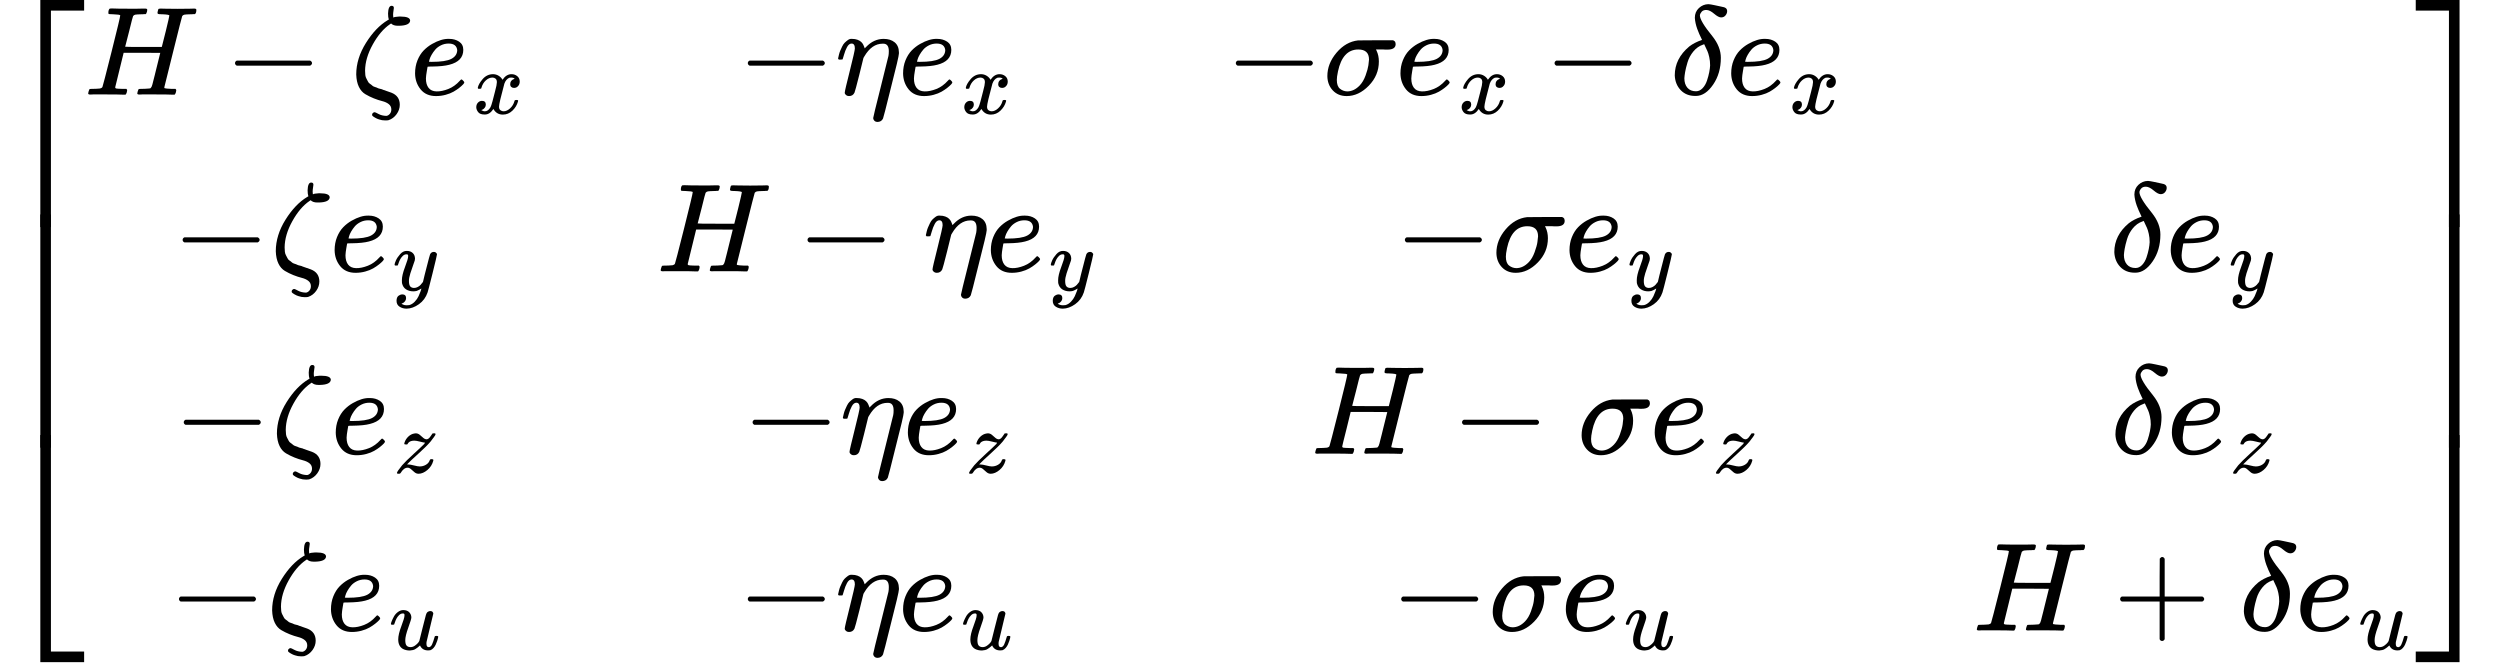
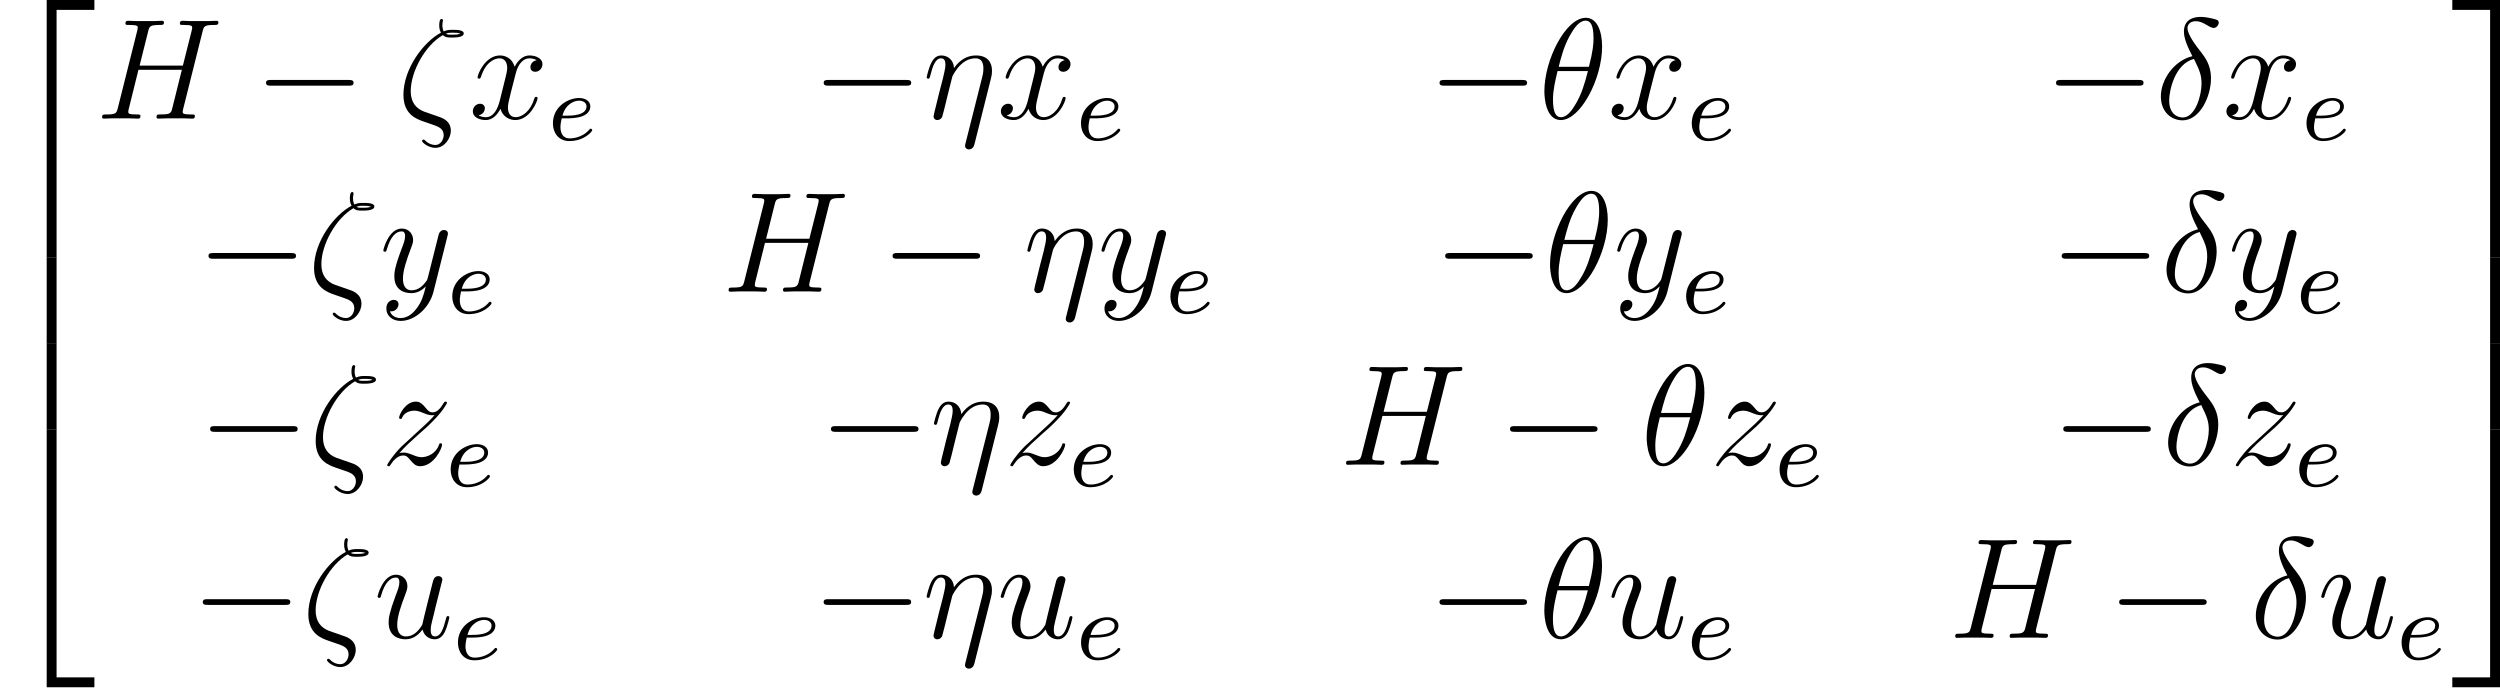
- <svg xmlns="http://www.w3.org/2000/svg" xmlns:xlink="http://www.w3.org/1999/xlink" width="358.408px" height="94.928px" viewBox="0 -2872.5 19802.1 5245" aria-hidden="true" style="">
+ <svg xmlns="http://www.w3.org/2000/svg" xmlns:xlink="http://www.w3.org/1999/xlink" height="71.702pt" version="1.1" viewBox="158.554 98.645 260.825 71.702" width="260.825pt">
  <defs>
-     <path id="MJX-290-TEX-S4-23A1" d="M319 -645V1154H666V1070H403V-645H319Z" />
-     <path id="MJX-290-TEX-S4-23A3" d="M319 -644V1155H403V-560H666V-644H319Z" />
-     <path id="MJX-290-TEX-S4-23A2" d="M319 0V602H403V0H319Z" />
-     <path id="MJX-290-TEX-I-1D43B" d="M228 637Q194 637 192 641Q191 643 191 649Q191 673 202 682Q204 683 219 683Q260 681 355 681Q389 681 418 681T463 682T483 682Q499 682 499 672Q499 670 497 658Q492 641 487 638H485Q483 638 480 638T473 638T464 637T455 637Q416 636 405 634T387 623Q384 619 355 500Q348 474 340 442T328 395L324 380Q324 378 469 378H614L615 381Q615 384 646 504Q674 619 674 627T617 637Q594 637 587 639T580 648Q580 650 582 660Q586 677 588 679T604 682Q609 682 646 681T740 680Q802 680 835 681T871 682Q888 682 888 672Q888 645 876 638H874Q872 638 869 638T862 638T853 637T844 637Q805 636 794 634T776 623Q773 618 704 340T634 58Q634 51 638 51Q646 48 692 46H723Q729 38 729 37T726 19Q722 6 716 0H701Q664 2 567 2Q533 2 504 2T458 2T437 1Q420 1 420 10Q420 15 423 24Q428 43 433 45Q437 46 448 46H454Q481 46 514 49Q520 50 522 50T528 55T534 64T540 82T547 110T558 153Q565 181 569 198Q602 330 602 331T457 332H312L279 197Q245 63 245 58Q245 51 253 49T303 46H334Q340 38 340 37T337 19Q333 6 327 0H312Q275 2 178 2Q144 2 115 2T69 2T48 1Q31 1 31 10Q31 12 34 24Q39 43 44 45Q48 46 59 46H65Q92 46 125 49Q139 52 144 61Q147 65 216 339T285 628Q285 635 228 637Z" />
-     <path id="MJX-290-TEX-N-2212" d="M84 237T84 250T98 270H679Q694 262 694 250T679 230H98Q84 237 84 250Z" />
-     <path id="MJX-290-TEX-I-1D701" d="M296 643Q298 704 324 704Q342 704 342 687Q342 682 339 664T336 633Q336 623 337 618T338 611Q339 612 341 612Q343 614 354 616T374 618L384 619H394Q471 619 471 586Q467 548 386 546H372Q338 546 320 564L311 558Q235 506 175 398T114 190Q114 171 116 155T125 127T137 104T153 86T171 72T192 61T213 53T235 46T256 39L322 16Q389 -10 389 -80Q389 -119 364 -154T300 -202Q292 -204 274 -204Q247 -204 225 -196Q210 -192 193 -182T172 -167Q167 -159 173 -148Q180 -139 191 -139Q195 -139 221 -153T283 -168Q298 -166 310 -152T322 -117Q322 -91 302 -75T250 -51T183 -29T116 4T65 62T44 160Q44 287 121 410T293 590L302 595Q296 613 296 643Z" />
-     <path id="MJX-290-TEX-I-1D452" d="M39 168Q39 225 58 272T107 350T174 402T244 433T307 442H310Q355 442 388 420T421 355Q421 265 310 237Q261 224 176 223Q139 223 138 221Q138 219 132 186T125 128Q125 81 146 54T209 26T302 45T394 111Q403 121 406 121Q410 121 419 112T429 98T420 82T390 55T344 24T281 -1T205 -11Q126 -11 83 42T39 168ZM373 353Q367 405 305 405Q272 405 244 391T199 357T170 316T154 280T149 261Q149 260 169 260Q282 260 327 284T373 353Z" />
-     <path id="MJX-290-TEX-I-1D465" d="M52 289Q59 331 106 386T222 442Q257 442 286 424T329 379Q371 442 430 442Q467 442 494 420T522 361Q522 332 508 314T481 292T458 288Q439 288 427 299T415 328Q415 374 465 391Q454 404 425 404Q412 404 406 402Q368 386 350 336Q290 115 290 78Q290 50 306 38T341 26Q378 26 414 59T463 140Q466 150 469 151T485 153H489Q504 153 504 145Q504 144 502 134Q486 77 440 33T333 -11Q263 -11 227 52Q186 -10 133 -10H127Q78 -10 57 16T35 71Q35 103 54 123T99 143Q142 143 142 101Q142 81 130 66T107 46T94 41L91 40Q91 39 97 36T113 29T132 26Q168 26 194 71Q203 87 217 139T245 247T261 313Q266 340 266 352Q266 380 251 392T217 404Q177 404 142 372T93 290Q91 281 88 280T72 278H58Q52 284 52 289Z" />
-     <path id="MJX-290-TEX-I-1D702" d="M21 287Q22 290 23 295T28 317T38 348T53 381T73 411T99 433T132 442Q156 442 175 435T205 417T221 395T229 376L231 369Q231 367 232 367L243 378Q304 442 382 442Q436 442 469 415T503 336V326Q503 302 439 53Q381 -182 377 -189Q364 -216 332 -216Q319 -216 310 -208T299 -186Q299 -177 358 57L420 307Q423 322 423 345Q423 404 379 404H374Q288 404 229 303L222 291L189 157Q156 26 151 16Q138 -11 108 -11Q95 -11 87 -5T76 7T74 17Q74 30 114 189T154 366Q154 405 128 405Q107 405 92 377T68 316T57 280Q55 278 41 278H27Q21 284 21 287Z" />
-     <path id="MJX-290-TEX-I-1D70E" d="M184 -11Q116 -11 74 34T31 147Q31 247 104 333T274 430Q275 431 414 431H552Q553 430 555 429T559 427T562 425T565 422T567 420T569 416T570 412T571 407T572 401Q572 357 507 357Q500 357 490 357T476 358H416L421 348Q439 310 439 263Q439 153 359 71T184 -11ZM361 278Q361 358 276 358Q152 358 115 184Q114 180 114 178Q106 141 106 117Q106 67 131 47T188 26Q242 26 287 73Q316 103 334 153T356 233T361 278Z" />
-     <path id="MJX-290-TEX-I-1D6FF" d="M195 609Q195 656 227 686T302 717Q319 716 351 709T407 697T433 690Q451 682 451 662Q451 644 438 628T403 612Q382 612 348 641T288 671T249 657T235 628Q235 584 334 463Q401 379 401 292Q401 169 340 80T205 -10H198Q127 -10 83 36T36 153Q36 286 151 382Q191 413 252 434Q252 435 245 449T230 481T214 521T201 566T195 609ZM112 130Q112 83 136 55T204 27Q233 27 256 51T291 111T309 178T316 232Q316 267 309 298T295 344T269 400L259 396Q215 381 183 342T137 256T118 179T112 130Z" />
-     <path id="MJX-290-TEX-I-1D466" d="M21 287Q21 301 36 335T84 406T158 442Q199 442 224 419T250 355Q248 336 247 334Q247 331 231 288T198 191T182 105Q182 62 196 45T238 27Q261 27 281 38T312 61T339 94Q339 95 344 114T358 173T377 247Q415 397 419 404Q432 431 462 431Q475 431 483 424T494 412T496 403Q496 390 447 193T391 -23Q363 -106 294 -155T156 -205Q111 -205 77 -183T43 -117Q43 -95 50 -80T69 -58T89 -48T106 -45Q150 -45 150 -87Q150 -107 138 -122T115 -142T102 -147L99 -148Q101 -153 118 -160T152 -167H160Q177 -167 186 -165Q219 -156 247 -127T290 -65T313 -9T321 21L315 17Q309 13 296 6T270 -6Q250 -11 231 -11Q185 -11 150 11T104 82Q103 89 103 113Q103 170 138 262T173 379Q173 380 173 381Q173 390 173 393T169 400T158 404H154Q131 404 112 385T82 344T65 302T57 280Q55 278 41 278H27Q21 284 21 287Z" />
-     <path id="MJX-290-TEX-I-1D467" d="M347 338Q337 338 294 349T231 360Q211 360 197 356T174 346T162 335T155 324L153 320Q150 317 138 317Q117 317 117 325Q117 330 120 339Q133 378 163 406T229 440Q241 442 246 442Q271 442 291 425T329 392T367 375Q389 375 411 408T434 441Q435 442 449 442H462Q468 436 468 434Q468 430 463 420T449 399T432 377T418 358L411 349Q368 298 275 214T160 106L148 94L163 93Q185 93 227 82T290 71Q328 71 360 90T402 140Q406 149 409 151T424 153Q443 153 443 143Q443 138 442 134Q425 72 376 31T278 -11Q252 -11 232 6T193 40T155 57Q111 57 76 -3Q70 -11 59 -11H54H41Q35 -5 35 -2Q35 13 93 84Q132 129 225 214T340 322Q352 338 347 338Z" />
-     <path id="MJX-290-TEX-I-1D462" d="M21 287Q21 295 30 318T55 370T99 420T158 442Q204 442 227 417T250 358Q250 340 216 246T182 105Q182 62 196 45T238 27T291 44T328 78L339 95Q341 99 377 247Q407 367 413 387T427 416Q444 431 463 431Q480 431 488 421T496 402L420 84Q419 79 419 68Q419 43 426 35T447 26Q469 29 482 57T512 145Q514 153 532 153Q551 153 551 144Q550 139 549 130T540 98T523 55T498 17T462 -8Q454 -10 438 -10Q372 -10 347 46Q345 45 336 36T318 21T296 6T267 -6T233 -11Q189 -11 155 7Q103 38 103 113Q103 170 138 262T173 379Q173 380 173 381Q173 390 173 393T169 400T158 404H154Q131 404 112 385T82 344T65 302T57 280Q55 278 41 278H27Q21 284 21 287Z" />
-     <path id="MJX-290-TEX-N-2B" d="M56 237T56 250T70 270H369V420L370 570Q380 583 389 583Q402 583 409 568V270H707Q722 262 722 250T707 230H409V-68Q401 -82 391 -82H389H387Q375 -82 369 -68V230H70Q56 237 56 250Z" />
-     <path id="MJX-290-TEX-S4-23A4" d="M0 1070V1154H347V-645H263V1070H0Z" />
-     <path id="MJX-290-TEX-S4-23A6" d="M263 -560V1155H347V-644H0V-560H263Z" />
-     <path id="MJX-290-TEX-S4-23A5" d="M263 0V602H347V0H263Z" />
+     <path d="M3.897 21.041H4.722V0.359H7.878V-0.466H3.897V21.041Z" id="g0-50" />
+     <path d="M3.24 21.041H4.065V-0.466H0.084V0.359H3.24V21.041Z" id="g0-51" />
+     <path d="M3.897 21.029H7.878V20.204H4.722V-0.478H3.897V21.029Z" id="g0-52" />
+     <path d="M3.24 20.204H0.084V21.029H4.065V-0.478H3.24V20.204Z" id="g0-53" />
+     <path d="M3.897 7.185H4.722V-0.012H3.897V7.185Z" id="g0-54" />
+     <path d="M3.24 7.185H4.065V-0.012H3.24V7.185Z" id="g0-55" />
+     <path d="M7.878 -2.75C8.082 -2.75 8.297 -2.75 8.297 -2.989S8.082 -3.228 7.878 -3.228H1.411C1.207 -3.228 0.992 -3.228 0.992 -2.989S1.207 -2.75 1.411 -2.75H7.878Z" id="g1-0" />
+     <path d="M1.602 -1.817C1.777 -1.817 2.375 -1.825 2.798 -1.977C3.491 -2.216 3.515 -2.694 3.515 -2.813C3.515 -3.26 3.092 -3.515 2.574 -3.515C1.674 -3.515 0.391 -2.805 0.391 -1.395C0.391 -0.582 0.885 0.08 1.761 0.08C3.005 0.08 3.674 -0.717 3.674 -0.829C3.674 -0.901 3.595 -0.956 3.547 -0.956S3.475 -0.933 3.435 -0.885C2.805 -0.143 1.913 -0.143 1.777 -0.143C1.196 -0.143 1.02 -0.638 1.02 -1.084C1.02 -1.323 1.092 -1.682 1.124 -1.817H1.602ZM1.188 -2.04C1.443 -3.013 2.168 -3.292 2.574 -3.292C2.893 -3.292 3.196 -3.132 3.196 -2.813C3.196 -2.04 1.889 -2.04 1.554 -2.04H1.188Z" id="g2-101" />
+     <path d="M3.108 -5.212C1.578 -4.842 0.478 -3.252 0.478 -1.853C0.478 -0.574 1.339 0.143 2.295 0.143C3.706 0.143 4.663 -1.793 4.663 -3.383C4.663 -4.459 4.16 -5.117 3.862 -5.511C3.419 -6.073 2.702 -6.994 2.702 -7.568C2.702 -7.771 2.857 -8.13 3.383 -8.13C3.754 -8.13 3.981 -7.998 4.34 -7.795C4.447 -7.723 4.722 -7.568 4.878 -7.568C5.129 -7.568 5.308 -7.819 5.308 -8.01C5.308 -8.237 5.129 -8.273 4.71 -8.369C4.148 -8.488 3.981 -8.488 3.778 -8.488S2.403 -8.488 2.403 -7.269C2.403 -6.683 2.702 -6.001 3.108 -5.212ZM3.24 -4.985C3.694 -4.041 3.873 -3.682 3.873 -2.905C3.873 -1.973 3.371 -0.096 2.307 -0.096C1.841 -0.096 1.172 -0.406 1.172 -1.518C1.172 -2.295 1.614 -4.555 3.24 -4.985Z" id="g3-14" />
+     <path d="M2.26 -0.586C1.554 -0.861 1.148 -1.399 1.148 -2.295C1.148 -3.933 2.355 -6.121 3.826 -6.97C4.041 -6.767 4.316 -6.767 4.543 -6.767C4.842 -6.767 5.571 -6.767 5.571 -7.113C5.571 -7.4 5.033 -7.412 4.651 -7.412C4.411 -7.412 4.208 -7.412 3.897 -7.281C3.826 -7.436 3.79 -7.603 3.79 -7.783C3.79 -7.998 3.838 -8.165 3.838 -8.201C3.838 -8.273 3.778 -8.321 3.718 -8.321C3.527 -8.321 3.527 -7.878 3.527 -7.783C3.527 -7.675 3.527 -7.424 3.67 -7.173C2.283 -6.456 0.538 -4.22 0.538 -1.985C0.538 -0.347 1.626 0.036 2.248 0.251C2.403 0.299 2.786 0.43 2.941 0.49C3.431 0.658 3.897 0.813 3.897 1.387C3.897 1.734 3.646 2.2 3.204 2.2C2.965 2.2 2.642 2.116 2.343 1.817C2.295 1.769 2.271 1.745 2.212 1.745C2.116 1.745 2.092 1.841 2.092 1.865C2.092 1.985 2.606 2.439 3.204 2.439C3.969 2.439 4.495 1.638 4.495 1.016C4.495 0.179 3.802 -0.06 3.359 -0.203L2.26 -0.586ZM4.089 -7.089C4.268 -7.173 4.435 -7.173 4.639 -7.173C5.021 -7.173 5.057 -7.161 5.296 -7.101C5.153 -7.042 5.057 -7.006 4.555 -7.006C4.304 -7.006 4.22 -7.006 4.089 -7.089Z" id="g3-16" />
+     <path d="M5.679 -3.312C5.738 -3.551 5.774 -3.694 5.774 -4.017C5.774 -4.734 5.356 -5.272 4.447 -5.272C3.383 -5.272 2.821 -4.519 2.606 -4.22C2.57 -4.902 2.08 -5.272 1.554 -5.272C1.207 -5.272 0.933 -5.105 0.705 -4.651C0.49 -4.22 0.323 -3.491 0.323 -3.443S0.371 -3.335 0.454 -3.335C0.55 -3.335 0.562 -3.347 0.634 -3.622C0.813 -4.328 1.04 -5.033 1.518 -5.033C1.793 -5.033 1.889 -4.842 1.889 -4.483C1.889 -4.22 1.769 -3.754 1.686 -3.383L1.351 -2.092C1.303 -1.865 1.172 -1.327 1.112 -1.112C1.028 -0.801 0.897 -0.239 0.897 -0.179C0.897 -0.012 1.028 0.12 1.207 0.12C1.351 0.12 1.518 0.048 1.614 -0.132C1.638 -0.191 1.745 -0.61 1.805 -0.849L2.068 -1.925L2.463 -3.503C2.487 -3.575 2.786 -4.172 3.228 -4.555C3.539 -4.842 3.945 -5.033 4.411 -5.033C4.89 -5.033 5.057 -4.674 5.057 -4.196C5.057 -3.85 5.009 -3.658 4.949 -3.431L3.563 2.068C3.551 2.128 3.527 2.2 3.527 2.271C3.527 2.451 3.67 2.57 3.85 2.57C3.957 2.57 4.208 2.523 4.304 2.164L5.679 -3.312Z" id="g3-17" />
+     <path d="M5.296 -6.013C5.296 -7.233 4.914 -8.416 3.933 -8.416C2.26 -8.416 0.478 -4.914 0.478 -2.283C0.478 -1.734 0.598 0.12 1.853 0.12C3.479 0.12 5.296 -3.3 5.296 -6.013ZM1.674 -4.328C1.853 -5.033 2.104 -6.037 2.582 -6.886C2.977 -7.603 3.395 -8.177 3.921 -8.177C4.316 -8.177 4.579 -7.843 4.579 -6.695C4.579 -6.265 4.543 -5.667 4.196 -4.328H1.674ZM4.113 -3.969C3.814 -2.798 3.563 -2.044 3.132 -1.291C2.786 -0.681 2.367 -0.12 1.865 -0.12C1.494 -0.12 1.196 -0.406 1.196 -1.59C1.196 -2.367 1.387 -3.18 1.578 -3.969H4.113Z" id="g3-18" />
+     <path d="M8.942 -7.293C9.05 -7.699 9.074 -7.819 9.923 -7.819C10.138 -7.819 10.258 -7.819 10.258 -8.034C10.258 -8.165 10.15 -8.165 10.078 -8.165C9.863 -8.165 9.612 -8.141 9.385 -8.141H7.974C7.747 -8.141 7.496 -8.165 7.269 -8.165C7.185 -8.165 7.042 -8.165 7.042 -7.938C7.042 -7.819 7.125 -7.819 7.352 -7.819C8.07 -7.819 8.07 -7.723 8.07 -7.592C8.07 -7.568 8.07 -7.496 8.022 -7.317L7.293 -4.423H3.682L4.399 -7.293C4.507 -7.699 4.531 -7.819 5.38 -7.819C5.595 -7.819 5.715 -7.819 5.715 -8.034C5.715 -8.165 5.607 -8.165 5.535 -8.165C5.32 -8.165 5.069 -8.141 4.842 -8.141H3.431C3.204 -8.141 2.953 -8.165 2.726 -8.165C2.642 -8.165 2.499 -8.165 2.499 -7.938C2.499 -7.819 2.582 -7.819 2.809 -7.819C3.527 -7.819 3.527 -7.723 3.527 -7.592C3.527 -7.568 3.527 -7.496 3.479 -7.317L1.865 -0.885C1.757 -0.466 1.734 -0.347 0.909 -0.347C0.634 -0.347 0.55 -0.347 0.55 -0.12C0.55 0 0.681 0 0.717 0C0.933 0 1.184 -0.024 1.411 -0.024H2.821C3.049 -0.024 3.3 0 3.527 0C3.622 0 3.754 0 3.754 -0.227C3.754 -0.347 3.646 -0.347 3.467 -0.347C2.738 -0.347 2.738 -0.442 2.738 -0.562C2.738 -0.574 2.738 -0.658 2.762 -0.753L3.587 -4.077H7.209C7.006 -3.288 6.396 -0.789 6.372 -0.717C6.241 -0.359 6.049 -0.359 5.344 -0.347C5.2 -0.347 5.093 -0.347 5.093 -0.12C5.093 0 5.224 0 5.26 0C5.475 0 5.727 -0.024 5.954 -0.024H7.364C7.592 -0.024 7.843 0 8.07 0C8.165 0 8.297 0 8.297 -0.227C8.297 -0.347 8.189 -0.347 8.01 -0.347C7.281 -0.347 7.281 -0.442 7.281 -0.562C7.281 -0.574 7.281 -0.658 7.305 -0.753L8.942 -7.293Z" id="g3-72" />
+     <path d="M4.077 -0.693C4.232 -0.024 4.806 0.12 5.093 0.12C5.475 0.12 5.762 -0.132 5.954 -0.538C6.157 -0.968 6.312 -1.674 6.312 -1.71C6.312 -1.769 6.265 -1.817 6.193 -1.817C6.085 -1.817 6.073 -1.757 6.025 -1.578C5.81 -0.753 5.595 -0.12 5.117 -0.12C4.758 -0.12 4.758 -0.514 4.758 -0.669C4.758 -0.944 4.794 -1.064 4.914 -1.566C4.997 -1.889 5.081 -2.212 5.153 -2.546L5.643 -4.495C5.727 -4.794 5.727 -4.818 5.727 -4.854C5.727 -5.033 5.583 -5.153 5.404 -5.153C5.057 -5.153 4.973 -4.854 4.902 -4.555C4.782 -4.089 4.136 -1.518 4.053 -1.1C4.041 -1.1 3.575 -0.12 2.702 -0.12C2.08 -0.12 1.961 -0.658 1.961 -1.1C1.961 -1.781 2.295 -2.738 2.606 -3.539C2.75 -3.921 2.809 -4.077 2.809 -4.316C2.809 -4.83 2.439 -5.272 1.865 -5.272C0.765 -5.272 0.323 -3.539 0.323 -3.443C0.323 -3.395 0.371 -3.335 0.454 -3.335C0.562 -3.335 0.574 -3.383 0.622 -3.551C0.909 -4.579 1.375 -5.033 1.829 -5.033C1.949 -5.033 2.14 -5.021 2.14 -4.639C2.14 -4.328 2.008 -3.981 1.829 -3.527C1.303 -2.104 1.243 -1.65 1.243 -1.291C1.243 -0.072 2.164 0.12 2.654 0.12C3.419 0.12 3.838 -0.406 4.077 -0.693Z" id="g3-117" />
+     <path d="M5.667 -4.878C5.284 -4.806 5.141 -4.519 5.141 -4.292C5.141 -4.005 5.368 -3.909 5.535 -3.909C5.894 -3.909 6.145 -4.22 6.145 -4.543C6.145 -5.045 5.571 -5.272 5.069 -5.272C4.34 -5.272 3.933 -4.555 3.826 -4.328C3.551 -5.224 2.809 -5.272 2.594 -5.272C1.375 -5.272 0.729 -3.706 0.729 -3.443C0.729 -3.395 0.777 -3.335 0.861 -3.335C0.956 -3.335 0.98 -3.407 1.004 -3.455C1.411 -4.782 2.212 -5.033 2.558 -5.033C3.096 -5.033 3.204 -4.531 3.204 -4.244C3.204 -3.981 3.132 -3.706 2.989 -3.132L2.582 -1.494C2.403 -0.777 2.056 -0.12 1.423 -0.12C1.363 -0.12 1.064 -0.12 0.813 -0.275C1.243 -0.359 1.339 -0.717 1.339 -0.861C1.339 -1.1 1.16 -1.243 0.933 -1.243C0.646 -1.243 0.335 -0.992 0.335 -0.61C0.335 -0.108 0.897 0.12 1.411 0.12C1.985 0.12 2.391 -0.335 2.642 -0.825C2.833 -0.12 3.431 0.12 3.873 0.12C5.093 0.12 5.738 -1.447 5.738 -1.71C5.738 -1.769 5.691 -1.817 5.619 -1.817C5.511 -1.817 5.499 -1.757 5.464 -1.662C5.141 -0.61 4.447 -0.12 3.909 -0.12C3.491 -0.12 3.264 -0.43 3.264 -0.921C3.264 -1.184 3.312 -1.375 3.503 -2.164L3.921 -3.79C4.101 -4.507 4.507 -5.033 5.057 -5.033C5.081 -5.033 5.416 -5.033 5.667 -4.878Z" id="g3-120" />
+     <path d="M3.144 1.339C2.821 1.793 2.355 2.2 1.769 2.2C1.626 2.2 1.052 2.176 0.873 1.626C0.909 1.638 0.968 1.638 0.992 1.638C1.351 1.638 1.59 1.327 1.59 1.052S1.363 0.681 1.184 0.681C0.992 0.681 0.574 0.825 0.574 1.411C0.574 2.02 1.088 2.439 1.769 2.439C2.965 2.439 4.172 1.339 4.507 0.012L5.679 -4.651C5.691 -4.71 5.715 -4.782 5.715 -4.854C5.715 -5.033 5.571 -5.153 5.392 -5.153C5.284 -5.153 5.033 -5.105 4.937 -4.746L4.053 -1.231C3.993 -1.016 3.993 -0.992 3.897 -0.861C3.658 -0.526 3.264 -0.12 2.69 -0.12C2.02 -0.12 1.961 -0.777 1.961 -1.1C1.961 -1.781 2.283 -2.702 2.606 -3.563C2.738 -3.909 2.809 -4.077 2.809 -4.316C2.809 -4.818 2.451 -5.272 1.865 -5.272C0.765 -5.272 0.323 -3.539 0.323 -3.443C0.323 -3.395 0.371 -3.335 0.454 -3.335C0.562 -3.335 0.574 -3.383 0.622 -3.551C0.909 -4.555 1.363 -5.033 1.829 -5.033C1.937 -5.033 2.14 -5.033 2.14 -4.639C2.14 -4.328 2.008 -3.981 1.829 -3.527C1.243 -1.961 1.243 -1.566 1.243 -1.279C1.243 -0.143 2.056 0.12 2.654 0.12C3.001 0.12 3.431 0.012 3.85 -0.43L3.862 -0.418C3.682 0.287 3.563 0.753 3.144 1.339Z" id="g3-121" />
+     <path d="M1.518 -0.968C2.032 -1.554 2.451 -1.925 3.049 -2.463C3.766 -3.084 4.077 -3.383 4.244 -3.563C5.081 -4.388 5.499 -5.081 5.499 -5.177S5.404 -5.272 5.38 -5.272C5.296 -5.272 5.272 -5.224 5.212 -5.141C4.914 -4.627 4.627 -4.376 4.316 -4.376C4.065 -4.376 3.933 -4.483 3.706 -4.77C3.455 -5.069 3.252 -5.272 2.905 -5.272C2.032 -5.272 1.506 -4.184 1.506 -3.933C1.506 -3.897 1.518 -3.826 1.626 -3.826C1.722 -3.826 1.734 -3.873 1.769 -3.957C1.973 -4.435 2.546 -4.519 2.774 -4.519C3.025 -4.519 3.264 -4.435 3.515 -4.328C3.969 -4.136 4.16 -4.136 4.28 -4.136C4.364 -4.136 4.411 -4.136 4.471 -4.148C4.077 -3.682 3.431 -3.108 2.893 -2.618L1.686 -1.506C0.956 -0.765 0.514 -0.06 0.514 0.024C0.514 0.096 0.574 0.12 0.646 0.12S0.729 0.108 0.813 -0.036C1.004 -0.335 1.387 -0.777 1.829 -0.777C2.08 -0.777 2.2 -0.693 2.439 -0.395C2.666 -0.132 2.869 0.12 3.252 0.12C4.423 0.12 5.093 -1.399 5.093 -1.674C5.093 -1.722 5.081 -1.793 4.961 -1.793C4.866 -1.793 4.854 -1.745 4.818 -1.626C4.555 -0.921 3.85 -0.634 3.383 -0.634C3.132 -0.634 2.893 -0.717 2.642 -0.825C2.164 -1.016 2.032 -1.016 1.877 -1.016C1.757 -1.016 1.626 -1.016 1.518 -0.968Z" id="g3-122" />
  </defs>
-   <g stroke="currentColor" fill="currentColor" stroke-width="0" transform="scale(1,-1)">
-     <g data-mml-node="math">
-       <g data-mml-node="mrow">
-         <g data-mml-node="mo">
-           <use data-c="23A1" xlink:href="#MJX-290-TEX-S4-23A1" transform="translate(0,1718.5)" />
-           <use data-c="23A3" xlink:href="#MJX-290-TEX-S4-23A3" transform="translate(0,-1728.5)" />
-           <svg width="667" height="1847" y="-673.5" x="0" viewBox="0 461.7 667 1847">
-             <use data-c="23A2" xlink:href="#MJX-290-TEX-S4-23A2" transform="scale(1,4.602)" />
-           </svg>
-         </g>
-         <g data-mml-node="mtable" transform="translate(667,0)">
-           <g data-mml-node="mtr" transform="translate(0,2122.5)">
-             <g data-mml-node="mtd">
-               <g data-mml-node="mi">
-                 <use data-c="1D43B" xlink:href="#MJX-290-TEX-I-1D43B" />
-               </g>
-               <g data-mml-node="mo" transform="translate(1110.2,0)">
-                 <use data-c="2212" xlink:href="#MJX-290-TEX-N-2212" />
-               </g>
-               <g data-mml-node="mi" transform="translate(2110.4,0)">
-                 <use data-c="1D701" xlink:href="#MJX-290-TEX-I-1D701" />
-               </g>
-               <g data-mml-node="msub" transform="translate(2581.4,0)">
-                 <g data-mml-node="mi">
-                   <use data-c="1D452" xlink:href="#MJX-290-TEX-I-1D452" />
-                 </g>
-                 <g data-mml-node="mi" transform="translate(499,-150) scale(0.707)">
-                   <use data-c="1D465" xlink:href="#MJX-290-TEX-I-1D465" />
-                 </g>
-               </g>
-             </g>
-             <g data-mml-node="mtd" transform="translate(5172.1,0)">
-               <g data-mml-node="mo">
-                 <use data-c="2212" xlink:href="#MJX-290-TEX-N-2212" />
-               </g>
-               <g data-mml-node="mi" transform="translate(778,0)">
-                 <use data-c="1D702" xlink:href="#MJX-290-TEX-I-1D702" />
-               </g>
-               <g data-mml-node="msub" transform="translate(1275,0)">
-                 <g data-mml-node="mi">
-                   <use data-c="1D452" xlink:href="#MJX-290-TEX-I-1D452" />
-                 </g>
-                 <g data-mml-node="mi" transform="translate(499,-150) scale(0.707)">
-                   <use data-c="1D465" xlink:href="#MJX-290-TEX-I-1D465" />
-                 </g>
-               </g>
-             </g>
-             <g data-mml-node="mtd" transform="translate(9037.8,0)">
-               <g data-mml-node="mo">
-                 <use data-c="2212" xlink:href="#MJX-290-TEX-N-2212" />
-               </g>
-               <g data-mml-node="mi" transform="translate(778,0)">
-                 <use data-c="1D70E" xlink:href="#MJX-290-TEX-I-1D70E" />
-               </g>
-               <g data-mml-node="msub" transform="translate(1349,0)">
-                 <g data-mml-node="mi">
-                   <use data-c="1D452" xlink:href="#MJX-290-TEX-I-1D452" />
-                 </g>
-                 <g data-mml-node="mi" transform="translate(499,-150) scale(0.707)">
-                   <use data-c="1D465" xlink:href="#MJX-290-TEX-I-1D465" />
-                 </g>
-               </g>
-               <g data-mml-node="mo" transform="translate(2524.7,0)">
-                 <use data-c="2212" xlink:href="#MJX-290-TEX-N-2212" />
-               </g>
-               <g data-mml-node="mi" transform="translate(3524.9,0)">
-                 <use data-c="1D6FF" xlink:href="#MJX-290-TEX-I-1D6FF" />
-               </g>
-               <g data-mml-node="msub" transform="translate(3968.9,0)">
-                 <g data-mml-node="mi">
-                   <use data-c="1D452" xlink:href="#MJX-290-TEX-I-1D452" />
-                 </g>
-                 <g data-mml-node="mi" transform="translate(499,-150) scale(0.707)">
-                   <use data-c="1D465" xlink:href="#MJX-290-TEX-I-1D465" />
-                 </g>
-               </g>
-             </g>
-           </g>
-           <g data-mml-node="mtr" transform="translate(0,722.5)">
-             <g data-mml-node="mtd" transform="translate(695.2,0)">
-               <g data-mml-node="mo">
-                 <use data-c="2212" xlink:href="#MJX-290-TEX-N-2212" />
-               </g>
-               <g data-mml-node="mi" transform="translate(778,0)">
-                 <use data-c="1D701" xlink:href="#MJX-290-TEX-I-1D701" />
-               </g>
-               <g data-mml-node="msub" transform="translate(1249,0)">
-                 <g data-mml-node="mi">
-                   <use data-c="1D452" xlink:href="#MJX-290-TEX-I-1D452" />
-                 </g>
-                 <g data-mml-node="mi" transform="translate(499,-150) scale(0.707)">
-                   <use data-c="1D466" xlink:href="#MJX-290-TEX-I-1D466" />
-                 </g>
-               </g>
-             </g>
-             <g data-mml-node="mtd" transform="translate(4534.9,0)">
-               <g data-mml-node="mi">
-                 <use data-c="1D43B" xlink:href="#MJX-290-TEX-I-1D43B" />
-               </g>
-               <g data-mml-node="mo" transform="translate(1110.2,0)">
-                 <use data-c="2212" xlink:href="#MJX-290-TEX-N-2212" />
-               </g>
-               <g data-mml-node="mi" transform="translate(2110.4,0)">
-                 <use data-c="1D702" xlink:href="#MJX-290-TEX-I-1D702" />
-               </g>
-               <g data-mml-node="msub" transform="translate(2607.4,0)">
-                 <g data-mml-node="mi">
-                   <use data-c="1D452" xlink:href="#MJX-290-TEX-I-1D452" />
-                 </g>
-                 <g data-mml-node="mi" transform="translate(499,-150) scale(0.707)">
-                   <use data-c="1D466" xlink:href="#MJX-290-TEX-I-1D466" />
-                 </g>
-               </g>
-             </g>
-             <g data-mml-node="mtd" transform="translate(10376.8,0)">
-               <g data-mml-node="mo">
-                 <use data-c="2212" xlink:href="#MJX-290-TEX-N-2212" />
-               </g>
-               <g data-mml-node="mi" transform="translate(778,0)">
-                 <use data-c="1D70E" xlink:href="#MJX-290-TEX-I-1D70E" />
-               </g>
-               <g data-mml-node="msub" transform="translate(1349,0)">
-                 <g data-mml-node="mi">
-                   <use data-c="1D452" xlink:href="#MJX-290-TEX-I-1D452" />
-                 </g>
-                 <g data-mml-node="mi" transform="translate(499,-150) scale(0.707)">
-                   <use data-c="1D466" xlink:href="#MJX-290-TEX-I-1D466" />
-                 </g>
-               </g>
-             </g>
-             <g data-mml-node="mtd" transform="translate(16044.4,0)">
-               <g data-mml-node="mi">
-                 <use data-c="1D6FF" xlink:href="#MJX-290-TEX-I-1D6FF" />
-               </g>
-               <g data-mml-node="msub" transform="translate(444,0)">
-                 <g data-mml-node="mi">
-                   <use data-c="1D452" xlink:href="#MJX-290-TEX-I-1D452" />
-                 </g>
-                 <g data-mml-node="mi" transform="translate(499,-150) scale(0.707)">
-                   <use data-c="1D466" xlink:href="#MJX-290-TEX-I-1D466" />
-                 </g>
-               </g>
-             </g>
-           </g>
-           <g data-mml-node="mtr" transform="translate(0,-722.5)">
-             <g data-mml-node="mtd" transform="translate(704.1,0)">
-               <g data-mml-node="mo">
-                 <use data-c="2212" xlink:href="#MJX-290-TEX-N-2212" />
-               </g>
-               <g data-mml-node="mi" transform="translate(778,0)">
-                 <use data-c="1D701" xlink:href="#MJX-290-TEX-I-1D701" />
-               </g>
-               <g data-mml-node="msub" transform="translate(1249,0)">
-                 <g data-mml-node="mi">
-                   <use data-c="1D452" xlink:href="#MJX-290-TEX-I-1D452" />
-                 </g>
-                 <g data-mml-node="mi" transform="translate(499,-150) scale(0.707)">
-                   <use data-c="1D467" xlink:href="#MJX-290-TEX-I-1D467" />
-                 </g>
-               </g>
-             </g>
-             <g data-mml-node="mtd" transform="translate(5210,0)">
-               <g data-mml-node="mo">
-                 <use data-c="2212" xlink:href="#MJX-290-TEX-N-2212" />
-               </g>
-               <g data-mml-node="mi" transform="translate(778,0)">
-                 <use data-c="1D702" xlink:href="#MJX-290-TEX-I-1D702" />
-               </g>
-               <g data-mml-node="msub" transform="translate(1275,0)">
-                 <g data-mml-node="mi">
-                   <use data-c="1D452" xlink:href="#MJX-290-TEX-I-1D452" />
-                 </g>
-                 <g data-mml-node="mi" transform="translate(499,-150) scale(0.707)">
-                   <use data-c="1D467" xlink:href="#MJX-290-TEX-I-1D467" />
-                 </g>
-               </g>
-             </g>
-             <g data-mml-node="mtd" transform="translate(9719.4,0)">
-               <g data-mml-node="mi">
-                 <use data-c="1D43B" xlink:href="#MJX-290-TEX-I-1D43B" />
-               </g>
-               <g data-mml-node="mo" transform="translate(1110.2,0)">
-                 <use data-c="2212" xlink:href="#MJX-290-TEX-N-2212" />
-               </g>
-               <g data-mml-node="mi" transform="translate(2110.4,0)">
-                 <use data-c="1D70E" xlink:href="#MJX-290-TEX-I-1D70E" />
-               </g>
-               <g data-mml-node="msub" transform="translate(2681.4,0)">
-                 <g data-mml-node="mi">
-                   <use data-c="1D452" xlink:href="#MJX-290-TEX-I-1D452" />
-                 </g>
-                 <g data-mml-node="mi" transform="translate(499,-150) scale(0.707)">
-                   <use data-c="1D467" xlink:href="#MJX-290-TEX-I-1D467" />
-                 </g>
-               </g>
-             </g>
-             <g data-mml-node="mtd" transform="translate(16053.3,0)">
-               <g data-mml-node="mi">
-                 <use data-c="1D6FF" xlink:href="#MJX-290-TEX-I-1D6FF" />
-               </g>
-               <g data-mml-node="msub" transform="translate(444,0)">
-                 <g data-mml-node="mi">
-                   <use data-c="1D452" xlink:href="#MJX-290-TEX-I-1D452" />
-                 </g>
-                 <g data-mml-node="mi" transform="translate(499,-150) scale(0.707)">
-                   <use data-c="1D467" xlink:href="#MJX-290-TEX-I-1D467" />
-                 </g>
-               </g>
-             </g>
-           </g>
-           <g data-mml-node="mtr" transform="translate(0,-2122.5)">
-             <g data-mml-node="mtd" transform="translate(666.2,0)">
-               <g data-mml-node="mo">
-                 <use data-c="2212" xlink:href="#MJX-290-TEX-N-2212" />
-               </g>
-               <g data-mml-node="mi" transform="translate(778,0)">
-                 <use data-c="1D701" xlink:href="#MJX-290-TEX-I-1D701" />
-               </g>
-               <g data-mml-node="msub" transform="translate(1249,0)">
-                 <g data-mml-node="mi">
-                   <use data-c="1D452" xlink:href="#MJX-290-TEX-I-1D452" />
-                 </g>
-                 <g data-mml-node="mi" transform="translate(499,-150) scale(0.707)">
-                   <use data-c="1D462" xlink:href="#MJX-290-TEX-I-1D462" />
-                 </g>
-               </g>
-             </g>
-             <g data-mml-node="mtd" transform="translate(5172.1,0)">
-               <g data-mml-node="mo">
-                 <use data-c="2212" xlink:href="#MJX-290-TEX-N-2212" />
-               </g>
-               <g data-mml-node="mi" transform="translate(778,0)">
-                 <use data-c="1D702" xlink:href="#MJX-290-TEX-I-1D702" />
-               </g>
-               <g data-mml-node="msub" transform="translate(1275,0)">
-                 <g data-mml-node="mi">
-                   <use data-c="1D452" xlink:href="#MJX-290-TEX-I-1D452" />
-                 </g>
-                 <g data-mml-node="mi" transform="translate(499,-150) scale(0.707)">
-                   <use data-c="1D462" xlink:href="#MJX-290-TEX-I-1D462" />
-                 </g>
-               </g>
-             </g>
-             <g data-mml-node="mtd" transform="translate(10347.8,0)">
-               <g data-mml-node="mo">
-                 <use data-c="2212" xlink:href="#MJX-290-TEX-N-2212" />
-               </g>
-               <g data-mml-node="mi" transform="translate(778,0)">
-                 <use data-c="1D70E" xlink:href="#MJX-290-TEX-I-1D70E" />
-               </g>
-               <g data-mml-node="msub" transform="translate(1349,0)">
-                 <g data-mml-node="mi">
-                   <use data-c="1D452" xlink:href="#MJX-290-TEX-I-1D452" />
-                 </g>
-                 <g data-mml-node="mi" transform="translate(499,-150) scale(0.707)">
-                   <use data-c="1D462" xlink:href="#MJX-290-TEX-I-1D462" />
-                 </g>
-               </g>
-             </g>
-             <g data-mml-node="mtd" transform="translate(14960.2,0)">
-               <g data-mml-node="mi">
-                 <use data-c="1D43B" xlink:href="#MJX-290-TEX-I-1D43B" />
-               </g>
-               <g data-mml-node="mo" transform="translate(1110.2,0)">
-                 <use data-c="2B" xlink:href="#MJX-290-TEX-N-2B" />
-               </g>
-               <g data-mml-node="mi" transform="translate(2110.4,0)">
-                 <use data-c="1D6FF" xlink:href="#MJX-290-TEX-I-1D6FF" />
-               </g>
-               <g data-mml-node="msub" transform="translate(2554.4,0)">
-                 <g data-mml-node="mi">
-                   <use data-c="1D452" xlink:href="#MJX-290-TEX-I-1D452" />
-                 </g>
-                 <g data-mml-node="mi" transform="translate(499,-150) scale(0.707)">
-                   <use data-c="1D462" xlink:href="#MJX-290-TEX-I-1D462" />
-                 </g>
-               </g>
-             </g>
-           </g>
-         </g>
-         <g data-mml-node="mo" transform="translate(19135.1,0)">
-           <use data-c="23A4" xlink:href="#MJX-290-TEX-S4-23A4" transform="translate(0,1718.5)" />
-           <use data-c="23A6" xlink:href="#MJX-290-TEX-S4-23A6" transform="translate(0,-1728.5)" />
-           <svg width="667" height="1847" y="-673.5" x="0" viewBox="0 461.7 667 1847">
-             <use data-c="23A5" xlink:href="#MJX-290-TEX-S4-23A5" transform="scale(1,4.602)" />
-           </svg>
-         </g>
-       </g>
-     </g>
+   <g id="page1" transform="matrix(1.25 0 0 1.25 0 0)">
+     <use x="126.843" xlink:href="#g0-50" y="79.382" />
+     <use x="126.843" xlink:href="#g0-54" y="100.423" />
+     <use x="126.843" xlink:href="#g0-54" y="107.596" />
+     <use x="126.843" xlink:href="#g0-52" y="115.248" />
+     <use x="134.813" xlink:href="#g3-72" y="88.817" />
+     <use x="148.056" xlink:href="#g1-0" y="88.817" />
+     <use x="159.977" xlink:href="#g3-16" y="88.817" />
+     <use x="165.973" xlink:href="#g3-120" y="88.817" />
+     <use x="172.6" xlink:href="#g2-101" y="90.61" />
+     <use x="194.6" xlink:href="#g1-0" y="88.817" />
+     <use x="203.864" xlink:href="#g3-17" y="88.817" />
+     <use x="210.047" xlink:href="#g3-120" y="88.817" />
+     <use x="216.674" xlink:href="#g2-101" y="90.61" />
+     <use x="246.001" xlink:href="#g1-0" y="88.817" />
+     <use x="255.265" xlink:href="#g3-18" y="88.817" />
+     <use x="261.025" xlink:href="#g3-120" y="88.817" />
+     <use x="267.652" xlink:href="#g2-101" y="90.61" />
+     <use x="297.455" xlink:href="#g1-0" y="88.817" />
+     <use x="306.719" xlink:href="#g3-14" y="88.817" />
+     <use x="312.333" xlink:href="#g3-120" y="88.817" />
+     <use x="318.96" xlink:href="#g2-101" y="90.61" />
+     <use x="143.253" xlink:href="#g1-0" y="103.263" />
+     <use x="152.517" xlink:href="#g3-16" y="103.263" />
+     <use x="158.514" xlink:href="#g3-121" y="103.263" />
+     <use x="164.2" xlink:href="#g2-101" y="105.056" />
+     <use x="187.104" xlink:href="#g3-72" y="103.263" />
+     <use x="200.348" xlink:href="#g1-0" y="103.263" />
+     <use x="212.268" xlink:href="#g3-17" y="103.263" />
+     <use x="218.451" xlink:href="#g3-121" y="103.263" />
+     <use x="224.137" xlink:href="#g2-101" y="105.056" />
+     <use x="246.473" xlink:href="#g1-0" y="103.263" />
+     <use x="255.737" xlink:href="#g3-18" y="103.263" />
+     <use x="261.497" xlink:href="#g3-121" y="103.263" />
+     <use x="267.183" xlink:href="#g2-101" y="105.056" />
+     <use x="297.927" xlink:href="#g1-0" y="103.263" />
+     <use x="307.191" xlink:href="#g3-14" y="103.263" />
+     <use x="312.805" xlink:href="#g3-121" y="103.263" />
+     <use x="318.491" xlink:href="#g2-101" y="105.056" />
+     <use x="143.388" xlink:href="#g1-0" y="117.709" />
+     <use x="152.652" xlink:href="#g3-16" y="117.709" />
+     <use x="158.649" xlink:href="#g3-122" y="117.709" />
+     <use x="164.066" xlink:href="#g2-101" y="119.502" />
+     <use x="195.207" xlink:href="#g1-0" y="117.709" />
+     <use x="204.471" xlink:href="#g3-17" y="117.709" />
+     <use x="210.654" xlink:href="#g3-122" y="117.709" />
+     <use x="216.072" xlink:href="#g2-101" y="119.502" />
+     <use x="238.64" xlink:href="#g3-72" y="117.709" />
+     <use x="251.883" xlink:href="#g1-0" y="117.709" />
+     <use x="263.804" xlink:href="#g3-18" y="117.709" />
+     <use x="269.564" xlink:href="#g3-122" y="117.709" />
+     <use x="274.981" xlink:href="#g2-101" y="119.502" />
+     <use x="298.062" xlink:href="#g1-0" y="117.709" />
+     <use x="307.326" xlink:href="#g3-14" y="117.709" />
+     <use x="312.94" xlink:href="#g3-122" y="117.709" />
+     <use x="318.357" xlink:href="#g2-101" y="119.502" />
+     <use x="142.776" xlink:href="#g1-0" y="132.154" />
+     <use x="152.04" xlink:href="#g3-16" y="132.154" />
+     <use x="158.036" xlink:href="#g3-117" y="132.154" />
+     <use x="164.674" xlink:href="#g2-101" y="133.948" />
+     <use x="194.595" xlink:href="#g1-0" y="132.154" />
+     <use x="203.859" xlink:href="#g3-17" y="132.154" />
+     <use x="210.042" xlink:href="#g3-117" y="132.154" />
+     <use x="216.679" xlink:href="#g2-101" y="133.948" />
+     <use x="245.996" xlink:href="#g1-0" y="132.154" />
+     <use x="255.26" xlink:href="#g3-18" y="132.154" />
+     <use x="261.02" xlink:href="#g3-117" y="132.154" />
+     <use x="267.657" xlink:href="#g2-101" y="133.948" />
+     <use x="289.482" xlink:href="#g3-72" y="132.154" />
+     <use x="302.725" xlink:href="#g1-0" y="132.154" />
+     <use x="314.645" xlink:href="#g3-14" y="132.154" />
+     <use x="320.259" xlink:href="#g3-117" y="132.154" />
+     <use x="326.897" xlink:href="#g2-101" y="133.948" />
+     <use x="331.438" xlink:href="#g0-51" y="79.382" />
+     <use x="331.438" xlink:href="#g0-55" y="100.423" />
+     <use x="331.438" xlink:href="#g0-55" y="107.596" />
+     <use x="331.438" xlink:href="#g0-53" y="115.248" />
  </g>
</svg>
